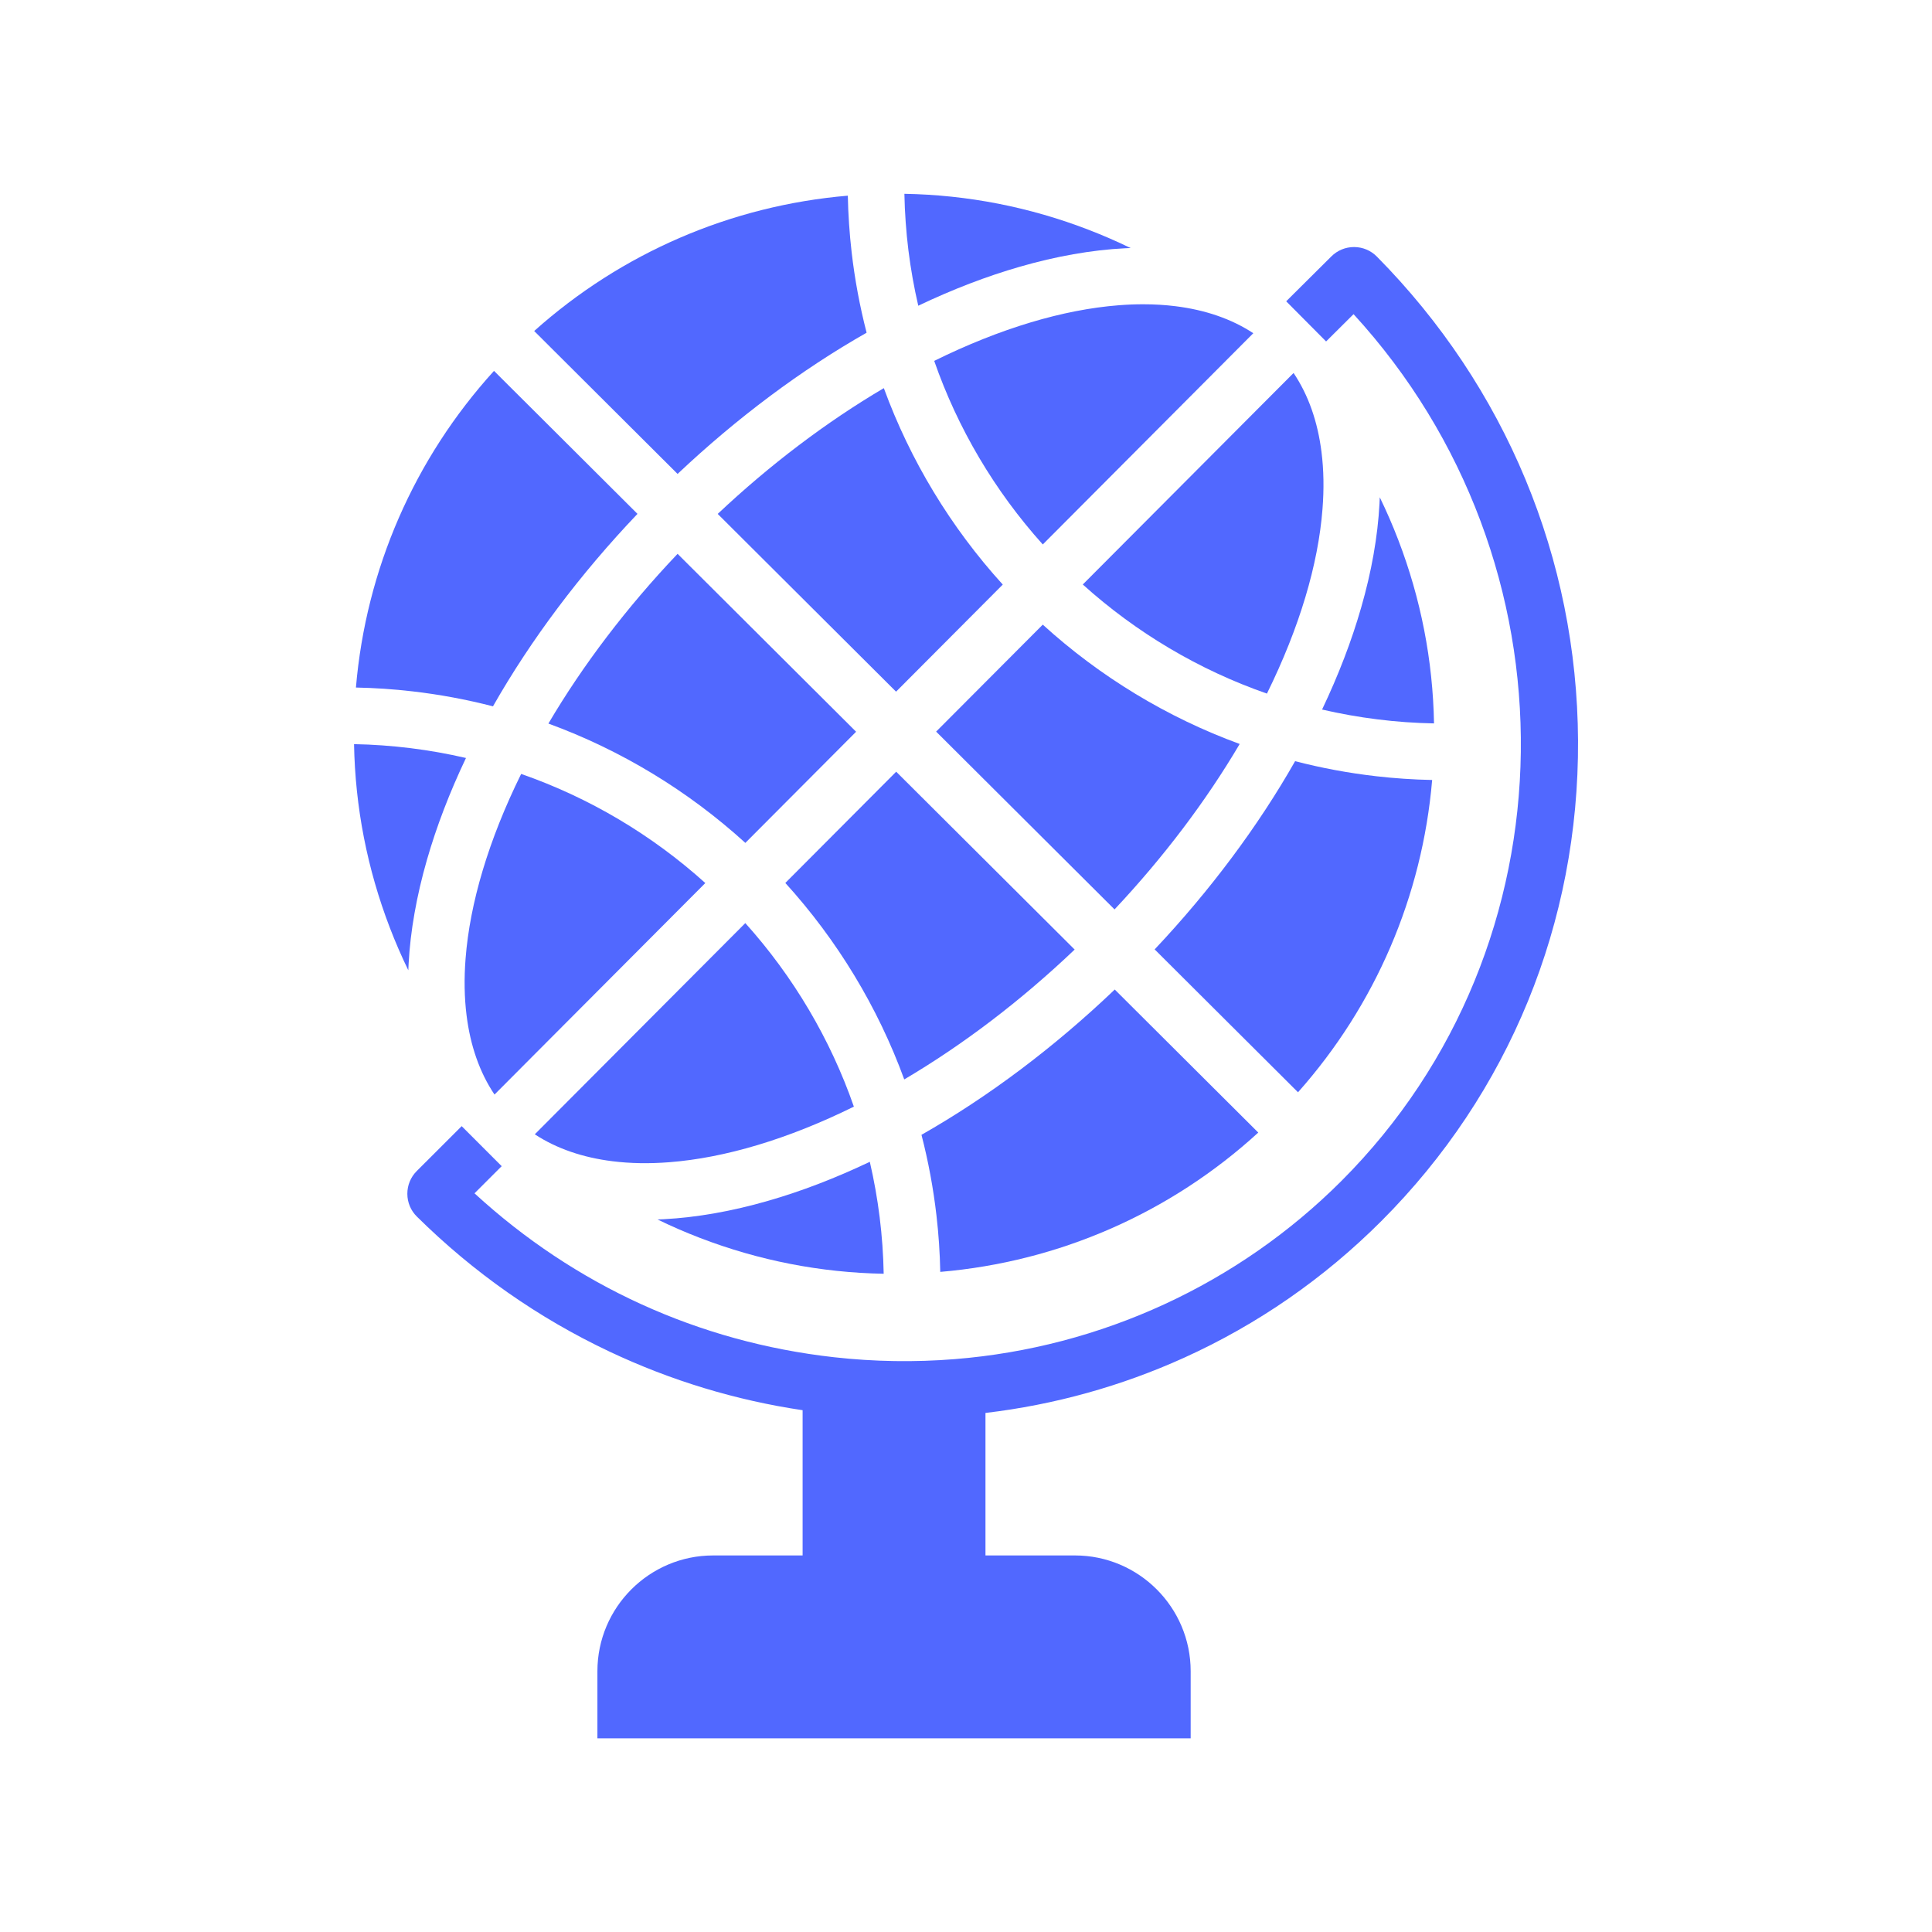
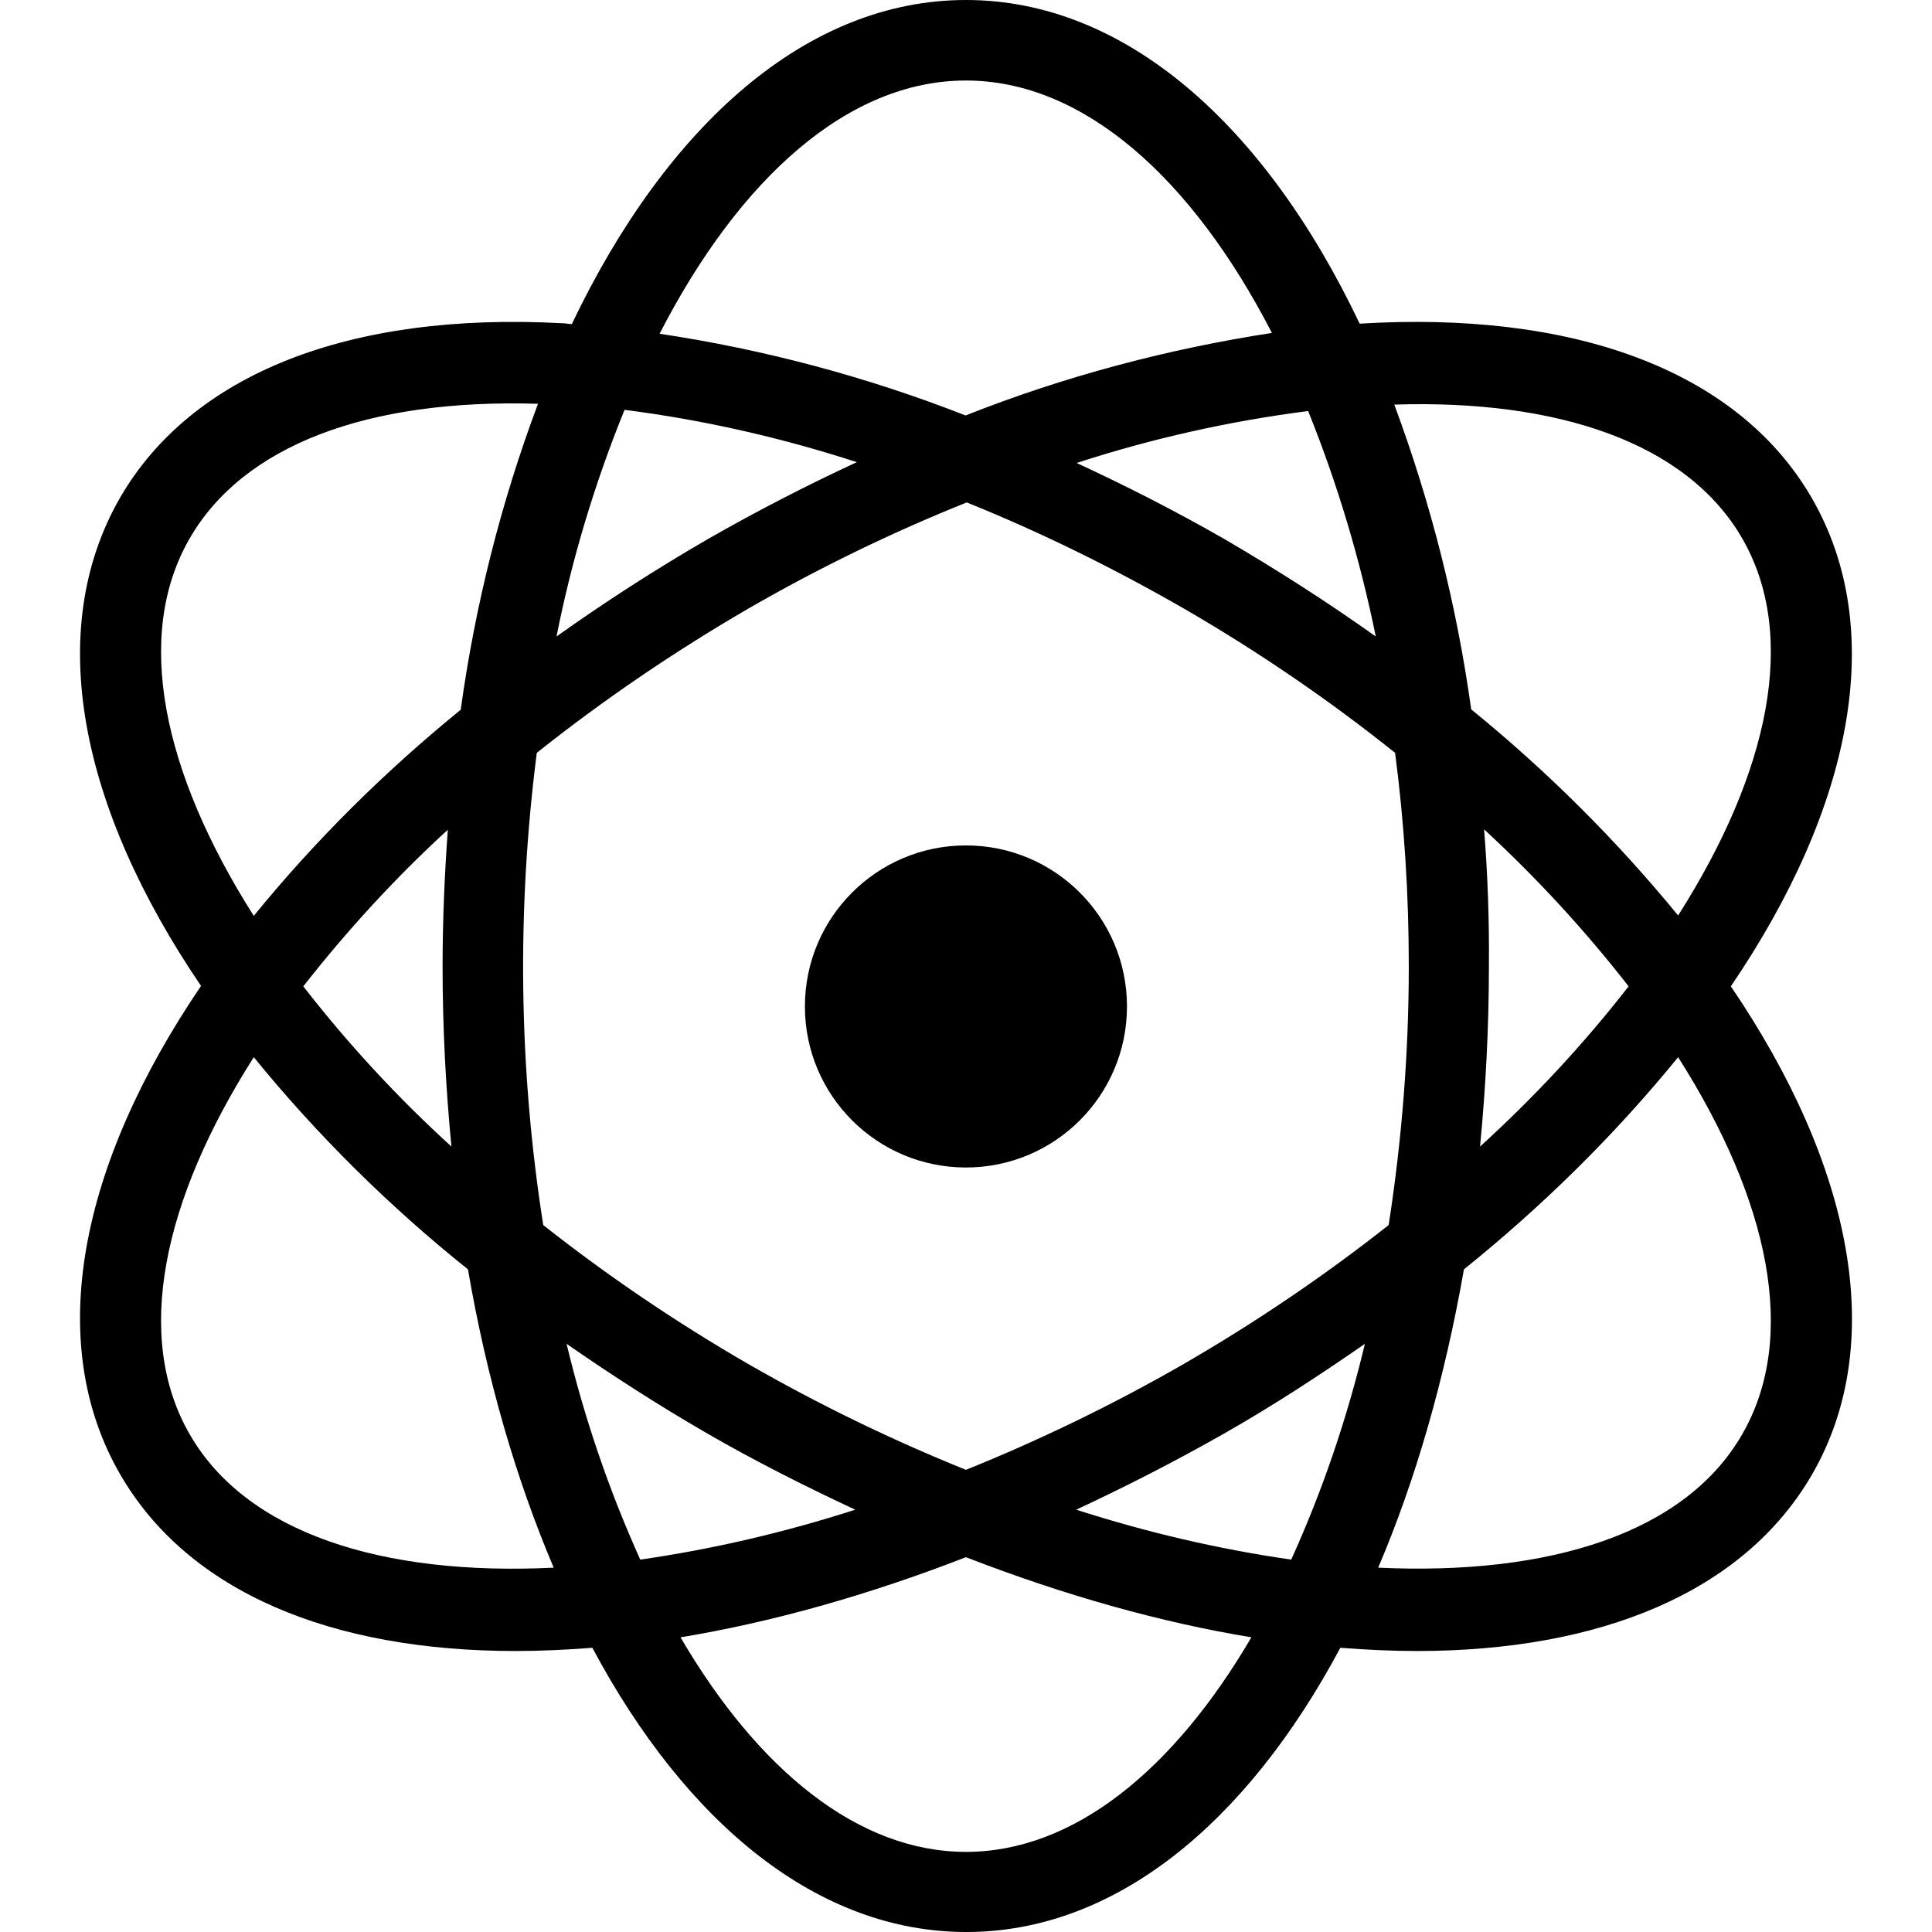
- <svg xmlns="http://www.w3.org/2000/svg" fill="#5168ff" enable-background="new 0 0 1024 1024" viewBox="0 0 1024 1024">
-   <g>
-     <path d="m664.28 176.61-9.84 9.87-10.6 10.64-91.14 91.45c-25.47-28.32-45.11-61.53-57.55-97.3 35.13-17.33 68.52-27.2 97.8-29.48 4.4-.35 8.72-.52 12.93-.52 5.93 0 11.66.34 17.17 1.03h.01c15.74 1.96 29.66 6.71 41.22 14.31z" />
-     <path d="m337.88 272.36c-30.34 31.84-56.53 66.72-76.59 102.01-14.06-3.63-28.32-6.28-42.7-7.94-4.97-.58-9.95-1.03-14.95-1.37-4.98-.34-9.98-.55-14.99-.65 5.32-62.61 30.9-121.28 73.18-167.84l10.64 10.61 10.65 10.6z" />
-     <path d="m246.98 401.75c-8.7 18.28-15.64 36.4-20.69 53.99-2.76 9.57-4.95 18.99-6.57 28.19-1.64 9.22-2.69 18.23-3.15 26.98-.06 1.13-.11 2.25-.15 3.37-3.56-7.32-6.82-14.81-9.76-22.47-12.02-31.28-18.4-63.97-19.01-97.4 5.02.09 10.03.31 15.02.67 5.03.36 10.04.85 15.04 1.47 9.83 1.22 19.6 2.96 29.27 5.2z" />
-     <path d="m599.23 131.47c-.92.02-1.85.06-2.78.11-8.94.44-18.16 1.51-27.6 3.18-9.2 1.62-18.6 3.81-28.16 6.57-17.59 5.05-35.7 11.99-53.99 20.71-2.24-9.67-3.98-19.44-5.21-29.28-.62-4.99-1.11-10-1.46-15.03-.37-4.99-.59-10-.68-15.01 33.57.59 66.4 7.01 97.78 19.13 7.53 2.91 14.9 6.11 22.1 9.62z" />
-     <path d="m459.32 176.34c-34.62 19.67-68.85 45.26-100.19 74.85l-54.71-54.53-10.65-10.61-10.64-10.61c46.29-41.42 104.34-66.47 166.23-71.73.1 5.01.32 10 .66 14.99.33 4.99.79 9.98 1.36 14.94 1.66 14.39 4.31 28.65 7.94 42.7z" />
-     <path d="m760.06 383.42c-5.02-.09-10.03-.32-15.02-.67-5.03-.36-10.04-.85-15.03-1.48-9.84-1.22-19.61-2.96-29.28-5.2 8.71-18.28 15.65-36.4 20.7-53.99 2.76-9.57 4.96-18.96 6.58-28.16v-.02c1.63-9.23 2.69-18.24 3.15-26.99.06-1.12.11-2.24.14-3.34 3.57 7.32 6.82 14.81 9.76 22.46 12.02 31.27 18.39 63.96 19 97.39z" />
-     <path d="m759.07 413.41c-5.24 61.57-30.06 119.34-71.1 165.52l-10.64-10.61-10.66-10.62-54.68-54.5c29.43-31.22 54.87-65.31 74.44-99.76 14.06 3.64 28.31 6.29 42.7 7.94v.01c4.96.57 9.95 1.03 14.94 1.36 4.99.34 9.99.56 15 .66z" />
-     <path d="m666.91 600.29c-46.67 42.67-105.62 68.48-168.55 73.84-.1-5.01-.31-10.01-.65-15-.34-5-.79-9.98-1.37-14.95-1.66-14.39-4.31-28.64-7.94-42.7 35.45-20.15 70.48-46.48 102.44-77.01l54.79 54.61 10.64 10.6z" />
-     <path d="m468.37 675.12c-33.42-.61-66.12-6.99-97.4-19.01-7.66-2.94-15.15-6.2-22.46-9.76 1.12-.04 2.23-.09 3.35-.15 8.75-.46 17.77-1.52 27-3.15 9.2-1.62 18.62-3.81 28.18-6.57 17.59-5.05 35.7-11.99 53.98-20.7 2.24 9.67 3.98 19.44 5.21 29.28.62 5 1.11 10.01 1.47 15.04.36 5 .58 10.01.67 15.02z" />
-     <path d="m453.75 387.84-58.7 58.91c-30.39-27.66-66-49.22-104.39-63.25 18.3-31.06 41.64-61.73 68.47-89.96z" />
-     <path d="m373.83 468.03-91.19 91.49-10.59 10.64-9.95 9.98c-7.88-11.71-12.81-25.9-14.81-41.98-1.18-9.43-1.35-19.5-.52-30.12v-.01c2.27-29.3 12.13-62.72 29.45-97.83 35.9 12.48 69.23 32.23 97.61 57.83z" />
-     <path d="m452.57 586.54c-35.1 17.32-68.51 27.19-97.82 29.46-10.62.83-20.7.66-30.12-.52-15.72-1.95-29.63-6.7-41.18-14.27l9.84-9.88 10.61-10.64 91.13-91.43c25.46 28.32 45.11 61.53 57.54 97.28z" />
-     <path d="m569.59 503.29c-28.32 26.98-59.12 50.44-90.32 68.82-13.98-38.28-35.47-73.79-63.03-104.13l58.76-58.96z" />
-     <path d="m657.06 394.32c-17.8 30.22-40.39 60.09-66.33 87.69l-94.56-94.24 56.52-56.7c30.38 27.65 65.98 49.22 104.37 63.25z" />
-     <path d="m531.49 309.84-56.56 56.76-94.53-94.22c27.68-26.07 57.68-48.77 88.05-66.66 13.99 38.28 35.48 73.79 63.04 104.12z" />
-     <path d="m700.95 269.81c-2.27 29.3-12.14 62.71-29.45 97.81-35.9-12.49-69.22-32.23-97.6-57.83l91.17-91.49 10.61-10.64 9.94-9.97c7.88 11.71 12.81 25.89 14.81 41.97v.01c1.19 9.43 1.36 19.51.52 30.14z" />
-     <path d="m522.32 748.89v75.53h47.41c33.83 0 61.35 27.52 61.35 61.35v35.57h-314.44v-35.57c0-33.83 27.52-61.35 61.36-61.35h47.4v-76.98c-35.44-5.27-69.78-15.69-102.26-31.02-37.79-17.83-72.17-41.92-102.18-71.6-3.25-3.2-5.04-7.48-5.06-12.05-.01-4.57 1.76-8.87 4.99-12.1l19.43-19.41 4.38-4.38 21.2 21.22-4.37 4.36-10.03 10.03c53.25 48.9 118.86 78.85 190.56 86.87 21.29 2.38 42.84 2.72 64.06 1 77.42-6.21 150.15-39.73 204.81-94.38 124.82-124.83 126.72-328.28 6.48-459.47l-10.05 9.99-4.5 4.48-21.15-21.28 4.42-4.4 19.52-19.4c3.22-3.2 7.48-4.96 12.01-4.96h.07c4.56.02 8.84 1.82 12.04 5.06 68.26 69.03 106.12 160.13 106.62 256.51.5 96.5-36.52 186.95-104.25 254.68-30.41 30.41-65.56 54.77-104.46 72.4-33.4 15.13-68.78 24.97-105.36 29.3z" />
-   </g>
+ <svg xmlns="http://www.w3.org/2000/svg" viewBox="0 0 511.893 511.893" fill="currentColor">
+   <path d="M458.599,261.333c32.107-47.253,41.707-94.293,21.44-129.387c-19.947-34.453-64.213-49.6-119.787-46.187     C335.079,32.853,297.959,0,255.932,0s-79.147,32.96-104.427,85.867c-0.747,0-1.6-0.213-2.347-0.213     c-56.64-3.093-98.347,13.44-117.333,46.187c-20.267,35.2-10.667,82.133,21.44,129.387     c-32.107,47.253-41.707,94.293-21.44,129.387c18.133,31.36,56.213,46.827,104.747,46.827c6.613,0,13.44-0.32,20.373-0.853     c24.96,46.72,59.84,75.307,99.093,75.307s74.133-28.587,99.093-75.307c6.933,0.533,13.76,0.853,20.267,0.853     c48.427,0,86.613-15.467,104.747-46.827C500.306,355.627,490.706,308.587,458.599,261.333z M461.586,142.613     c14.933,25.813,7.147,62.08-16.96,99.947c-16.427-20.053-34.773-38.293-54.827-54.613c-3.84-27.627-10.667-54.613-20.373-80.747     C412.839,105.813,446.972,117.333,461.586,142.613z M393.212,219.733c13.867,12.8,26.667,26.667,38.293,41.6     c-11.84,15.253-25.067,29.44-39.36,42.453c1.493-15.467,2.347-31.467,2.347-47.787     C394.599,243.733,394.172,231.573,393.212,219.733z M373.266,256c0,22.933-1.813,45.867-5.333,68.587     c-17.173,13.547-35.307,25.813-54.293,36.8c-18.56,10.667-37.867,20.053-57.707,28.053c-19.84-8-39.147-17.387-57.707-28.053     c-18.987-10.987-37.12-23.253-54.293-36.8c-6.507-41.387-7.04-83.52-1.707-125.12c17.707-14.08,36.373-26.773,56-38.187     c18.667-10.773,37.973-20.16,57.92-28.16c19.84,8,39.04,17.493,57.6,28.16c19.52,11.307,38.293,24.107,55.893,38.187     C372.092,218.24,373.266,237.12,373.266,256z M364.519,168.64c-12.587-8.96-26.027-17.6-40.107-25.813     c-13.013-7.467-26.027-14.08-39.147-20.16c19.947-6.507,40.533-11.093,61.333-13.76     C354.386,128.213,360.359,148.267,364.519,168.64z M255.932,21.333c31.04,0,59.84,25.707,81.067,66.88     c-27.733,4.267-55.04,11.52-81.173,21.867c-26.133-10.24-53.333-17.493-81.067-21.653     C195.986,47.147,224.786,21.333,255.932,21.333z M165.479,108.587c20.907,2.667,41.493,7.36,61.547,13.867     c-13.12,6.08-26.24,12.8-39.467,20.373c-14.187,8.213-27.52,16.853-40.107,25.813C151.506,148.16,157.586,128,165.479,108.587z     M50.279,142.613c14.187-24.533,46.933-37.013,92.267-35.627c-9.813,26.133-16.64,53.333-20.48,81.067     c-20.053,16.32-38.507,34.56-54.827,54.613C43.132,204.693,35.346,168.427,50.279,142.613z M119.612,303.787     c-14.293-13.013-27.413-27.2-39.253-42.453c11.627-14.827,24.427-28.8,38.293-41.493c-0.853,11.84-1.387,23.893-1.387,36.16     C117.266,272.427,118.119,288.32,119.612,303.787z M50.279,380.053c-14.933-25.813-7.147-62.08,16.96-99.947     c16.853,20.693,35.947,39.573,56.747,56.213c5.013,29.12,12.8,55.68,22.72,79.04C101.266,417.6,65.319,406.187,50.279,380.053z     M150.119,356.053c11.84,8.213,24.213,16.213,37.333,23.787c13.12,7.573,26.133,14.08,39.147,20.16     c-18.56,5.973-37.653,10.453-56.96,13.227C161.319,394.773,154.812,375.68,150.119,356.053z M255.932,490.667     c-28.48,0-55.04-21.653-75.627-56.853c24-3.947,49.493-11.093,75.627-21.227c26.133,10.133,51.627,17.28,75.627,21.227     C310.972,469.013,284.412,490.667,255.932,490.667z M342.119,413.227c-19.307-2.773-38.4-7.253-56.96-13.227     c13.013-6.08,26.027-12.693,39.147-20.16c13.12-7.467,25.493-15.573,37.333-23.787     C356.946,375.68,350.439,394.88,342.119,413.227z M461.586,380.053c-15.04,26.133-50.987,37.44-96.427,35.307     c9.92-23.253,17.6-49.92,22.72-79.04c20.8-16.747,39.893-35.52,56.747-56.213C468.732,317.973,476.519,354.24,461.586,380.053z" />
+   <path d="M255.932,224c-23.573,0-42.667,19.093-42.667,42.667s19.093,42.667,42.667,42.667     c23.573,0,42.667-19.093,42.667-42.667S279.506,224,255.932,224z" />
</svg>
